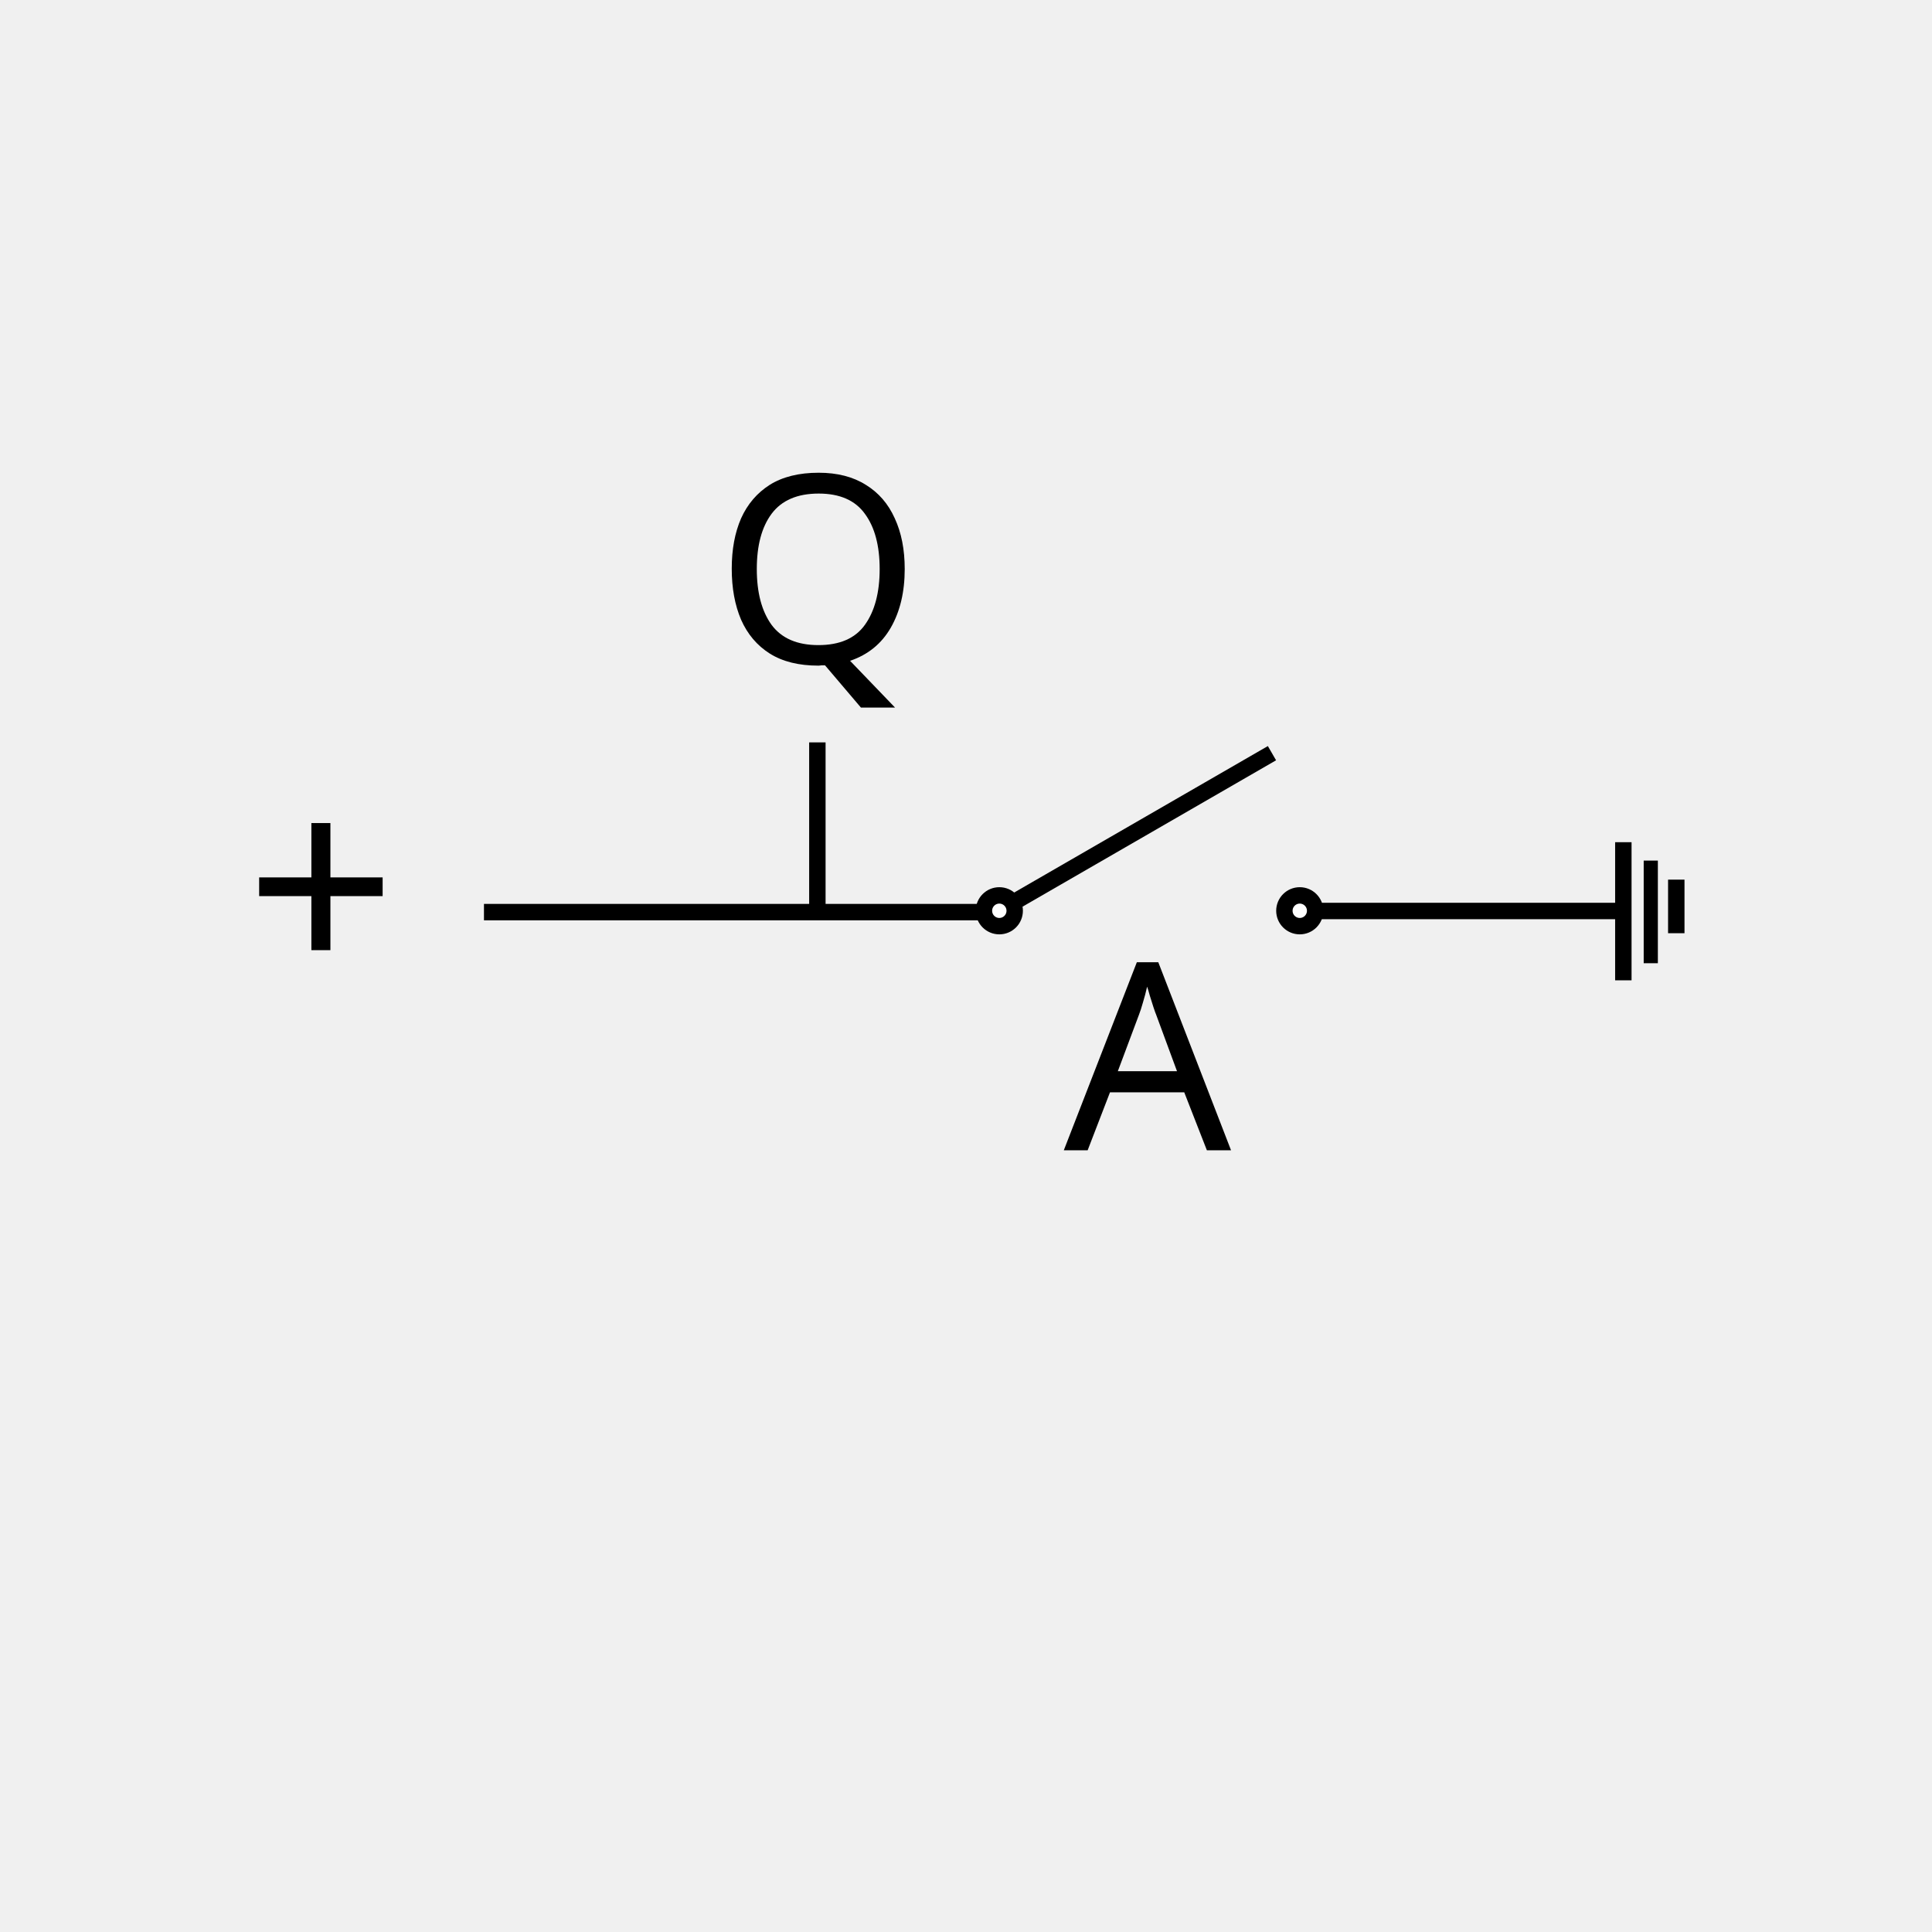
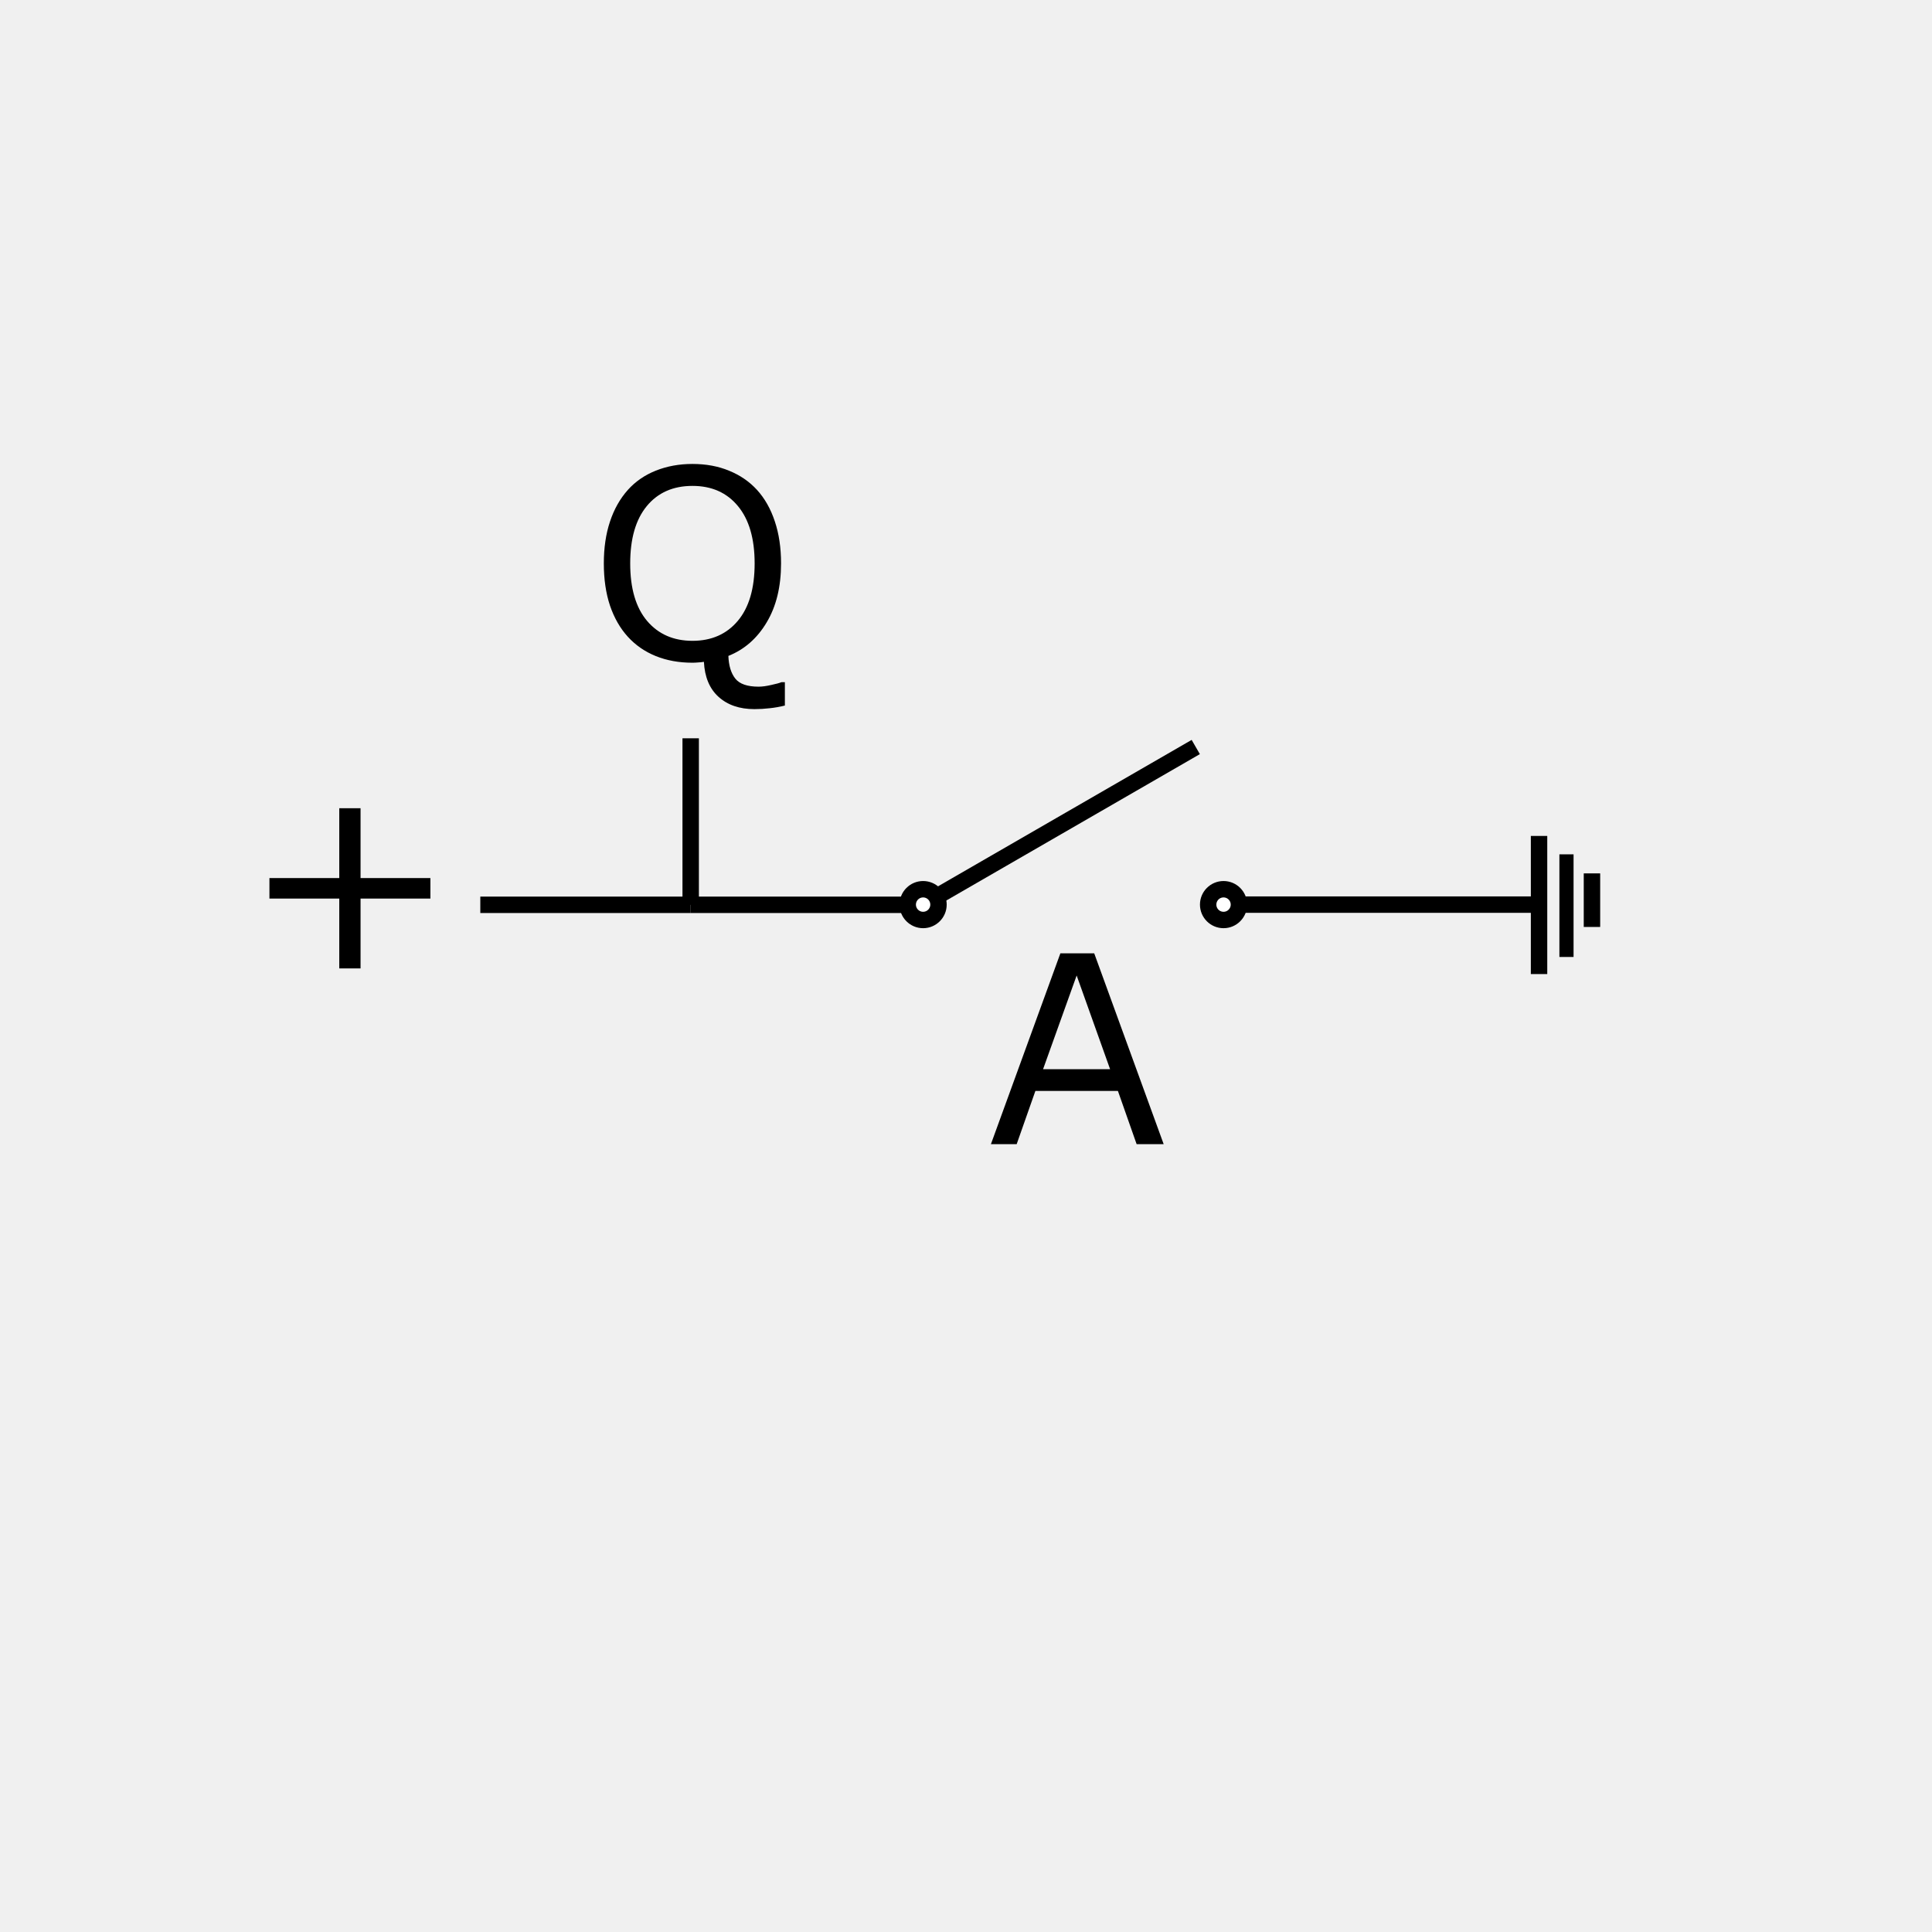
<svg xmlns="http://www.w3.org/2000/svg" width="100mm" height="100mm" version="1.1" viewBox="0 0 100 100">
-   <path d="m67.752 47.153h15.875" fill="none" stroke="#000" stroke-width=".85" />
-   <path d="m51.814 47.211h-26.764" fill="none" stroke="#000" stroke-width=".85" />
-   <text x="12.742" y="50.682" fill="#000000" font-family="sans-serif" font-size="33.961px" stroke-width=".849" style="line-height:1.25" xml:space="preserve">
-     <tspan x="12.742" y="50.682" font-size="13.584px" stroke-width=".849">+</tspan>
-   </text>
-   <text x="37.047" y="34.31" fill="#000000" font-family="sans-serif" font-size="13.584px" stroke-width=".849" style="line-height:1.25" xml:space="preserve">
-     <tspan x="37.047" y="34.31" font-size="13.584px" stroke-width=".849">Q</tspan>
-   </text>
-   <g fill="none" stroke="#000">
-     <path d="m42.307 38.426v8.619" stroke-width=".85" />
-     <path d="m84.024 43.592v7.149" stroke-width=".85" />
-     <path d="m85.444 44.544v5.312" stroke-width=".733" />
-     <path d="m86.764 45.53v2.773" stroke-width=".85" />
+   <style>.fill_this {  }</style>
+   <path d="m64.127 46.823h15.119" fill="none" stroke="#000" stroke-width=".85" />
+   <path d="m35.75 46.833h-10.889" fill="none" stroke="#000" stroke-width=".85" />
+   <g transform="translate(11.339 2.4568)" aria-label="+">
+     <path class="fill_this" d="m10.938 44.053h-3.615v3.615h-1.101v-3.615h-3.615v-1.061h3.615v-3.615h1.101v3.615h3.615z" stroke-width=".849" />
  </g>
-   <g transform="translate(-2.5513 3.9215)">
-     <text x="57.613" y="55.618" font-family="sans-serif" font-size="13.584px" stroke-width=".849" style="line-height:1.25" xml:space="preserve">
-       <tspan x="57.613" y="55.618" stroke-width=".849">A</tspan>
-     </text>
+   <g transform="translate(-50.402 2.6231)" aria-label="Q">
+     <path class="fill_this " d="m91.027 33.896q-0.398 0.099-0.789 0.139-0.385 0.046-0.789 0.046-1.154 0-1.857-0.637-0.696-0.63-0.756-1.811-0.159 0.027-0.312 0.033-0.146 0.013-0.285 0.013-1.041 0-1.897-0.345-0.849-0.345-1.446-1.002t-0.922-1.612q-0.318-0.955-0.318-2.182 0-1.207 0.318-2.162 0.318-0.962 0.929-1.645 0.584-0.65 1.446-0.995 0.869-0.345 1.89-0.345 1.061 0 1.904 0.352 0.849 0.345 1.439 0.988 0.604 0.663 0.922 1.625 0.325 0.962 0.325 2.182 0 1.811-0.743 3.051-0.736 1.24-1.983 1.738 0.027 0.756 0.358 1.174 0.332 0.418 1.207 0.418 0.272 0 0.643-0.086 0.378-0.08 0.537-0.146h0.179zm-1.565-7.356q0-1.924-0.862-2.965-0.862-1.048-2.355-1.048-1.506 0-2.368 1.048-0.856 1.041-0.856 2.965 0 1.944 0.876 2.978 0.876 1.028 2.348 1.028t2.341-1.028q0.876-1.035 0.876-2.978z" stroke-width=".849" />
+   </g>
+   <path d="m35.75 38.214v8.619" fill="none" stroke="#000" stroke-width=".85" />
+   <g transform="translate(-.8032 2.5513)" fill="none" stroke="#000">
+     <path d="m80.464 40.717v7.149" stroke-width=".85" />
+     <path d="m81.884 41.669v5.312" stroke-width=".733" />
+     <path d="m83.203 42.655v2.773" stroke-width=".85" />
+   </g>
+   <path d="m35.75 46.833h11.994" fill="none" stroke="#000" stroke-width=".85" />
+   <g transform="translate(-6.4958 3.6023)">
+     <g stroke-width=".849" aria-label="A">
+       <path class="fill_this" d="m66.727 55.618h-1.4l-0.968-2.753h-4.272l-0.968 2.753h-1.333l3.595-9.877h1.751zm-2.773-3.88-1.731-4.849-1.738 4.849z" stroke-width=".849" />
+     </g>
    <g stroke="#000">
-       <circle cx="69.827" cy="43.22" r=".796" fill="#fff" stroke-width=".849" />
+       <path class="fill_this" d="m70.622 43.22a0.796 0.796 0 0 1-0.796 0.796 0.796 0.796 0 0 1-0.796-0.796 0.796 0.796 0 0 1 0.796-0.796 0.796 0.796 0 0 1 0.796 0.796z" fill="#fff" stroke-width=".849" />
      <path d="m54.24 43.231 14.148-8.168" fill="none" stroke-width=".85" />
-       <circle cx="54.276" cy="43.22" r=".796" fill="#fff" stroke-width=".849" />
+       <path class="fill_this" d="m55.072 43.22a0.796 0.796 0 0 1-0.796 0.796 0.796 0.796 0 0 1-0.796-0.796 0.796 0.796 0 0 1 0.796-0.796 0.796 0.796 0 0 1 0.796 0.796z" fill="#fff" stroke-width=".849" />
    </g>
  </g>
</svg>
